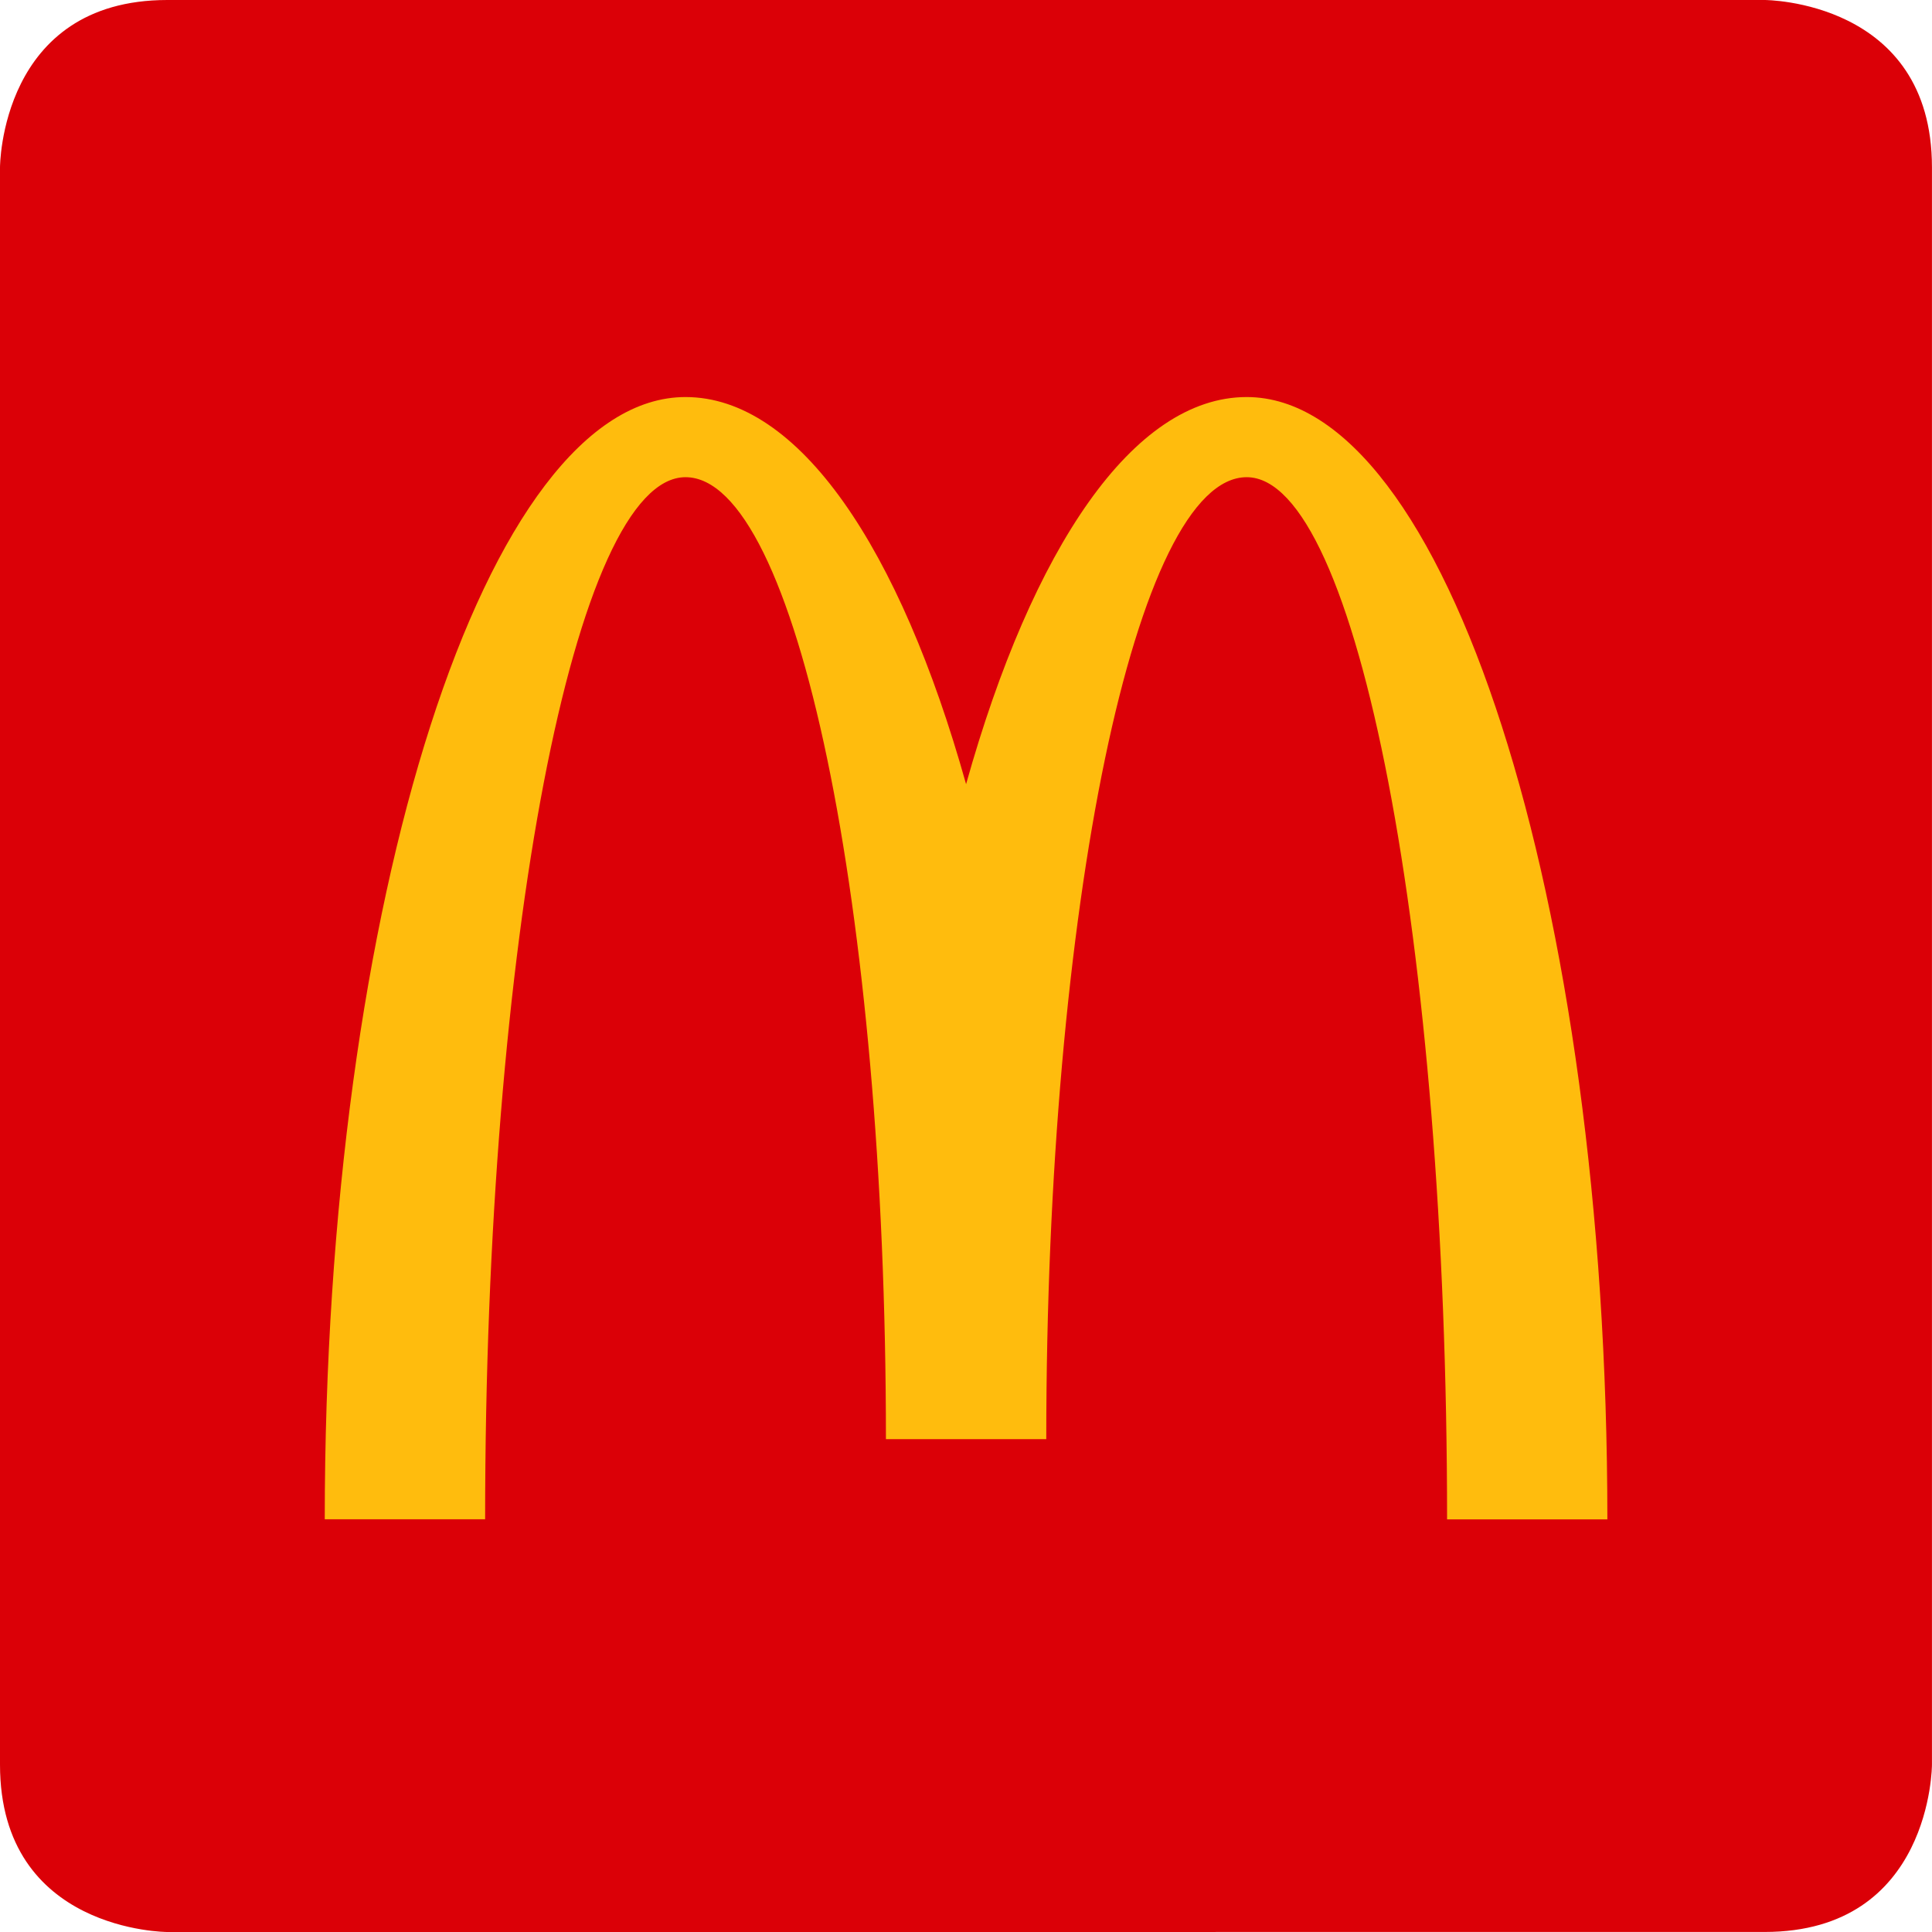
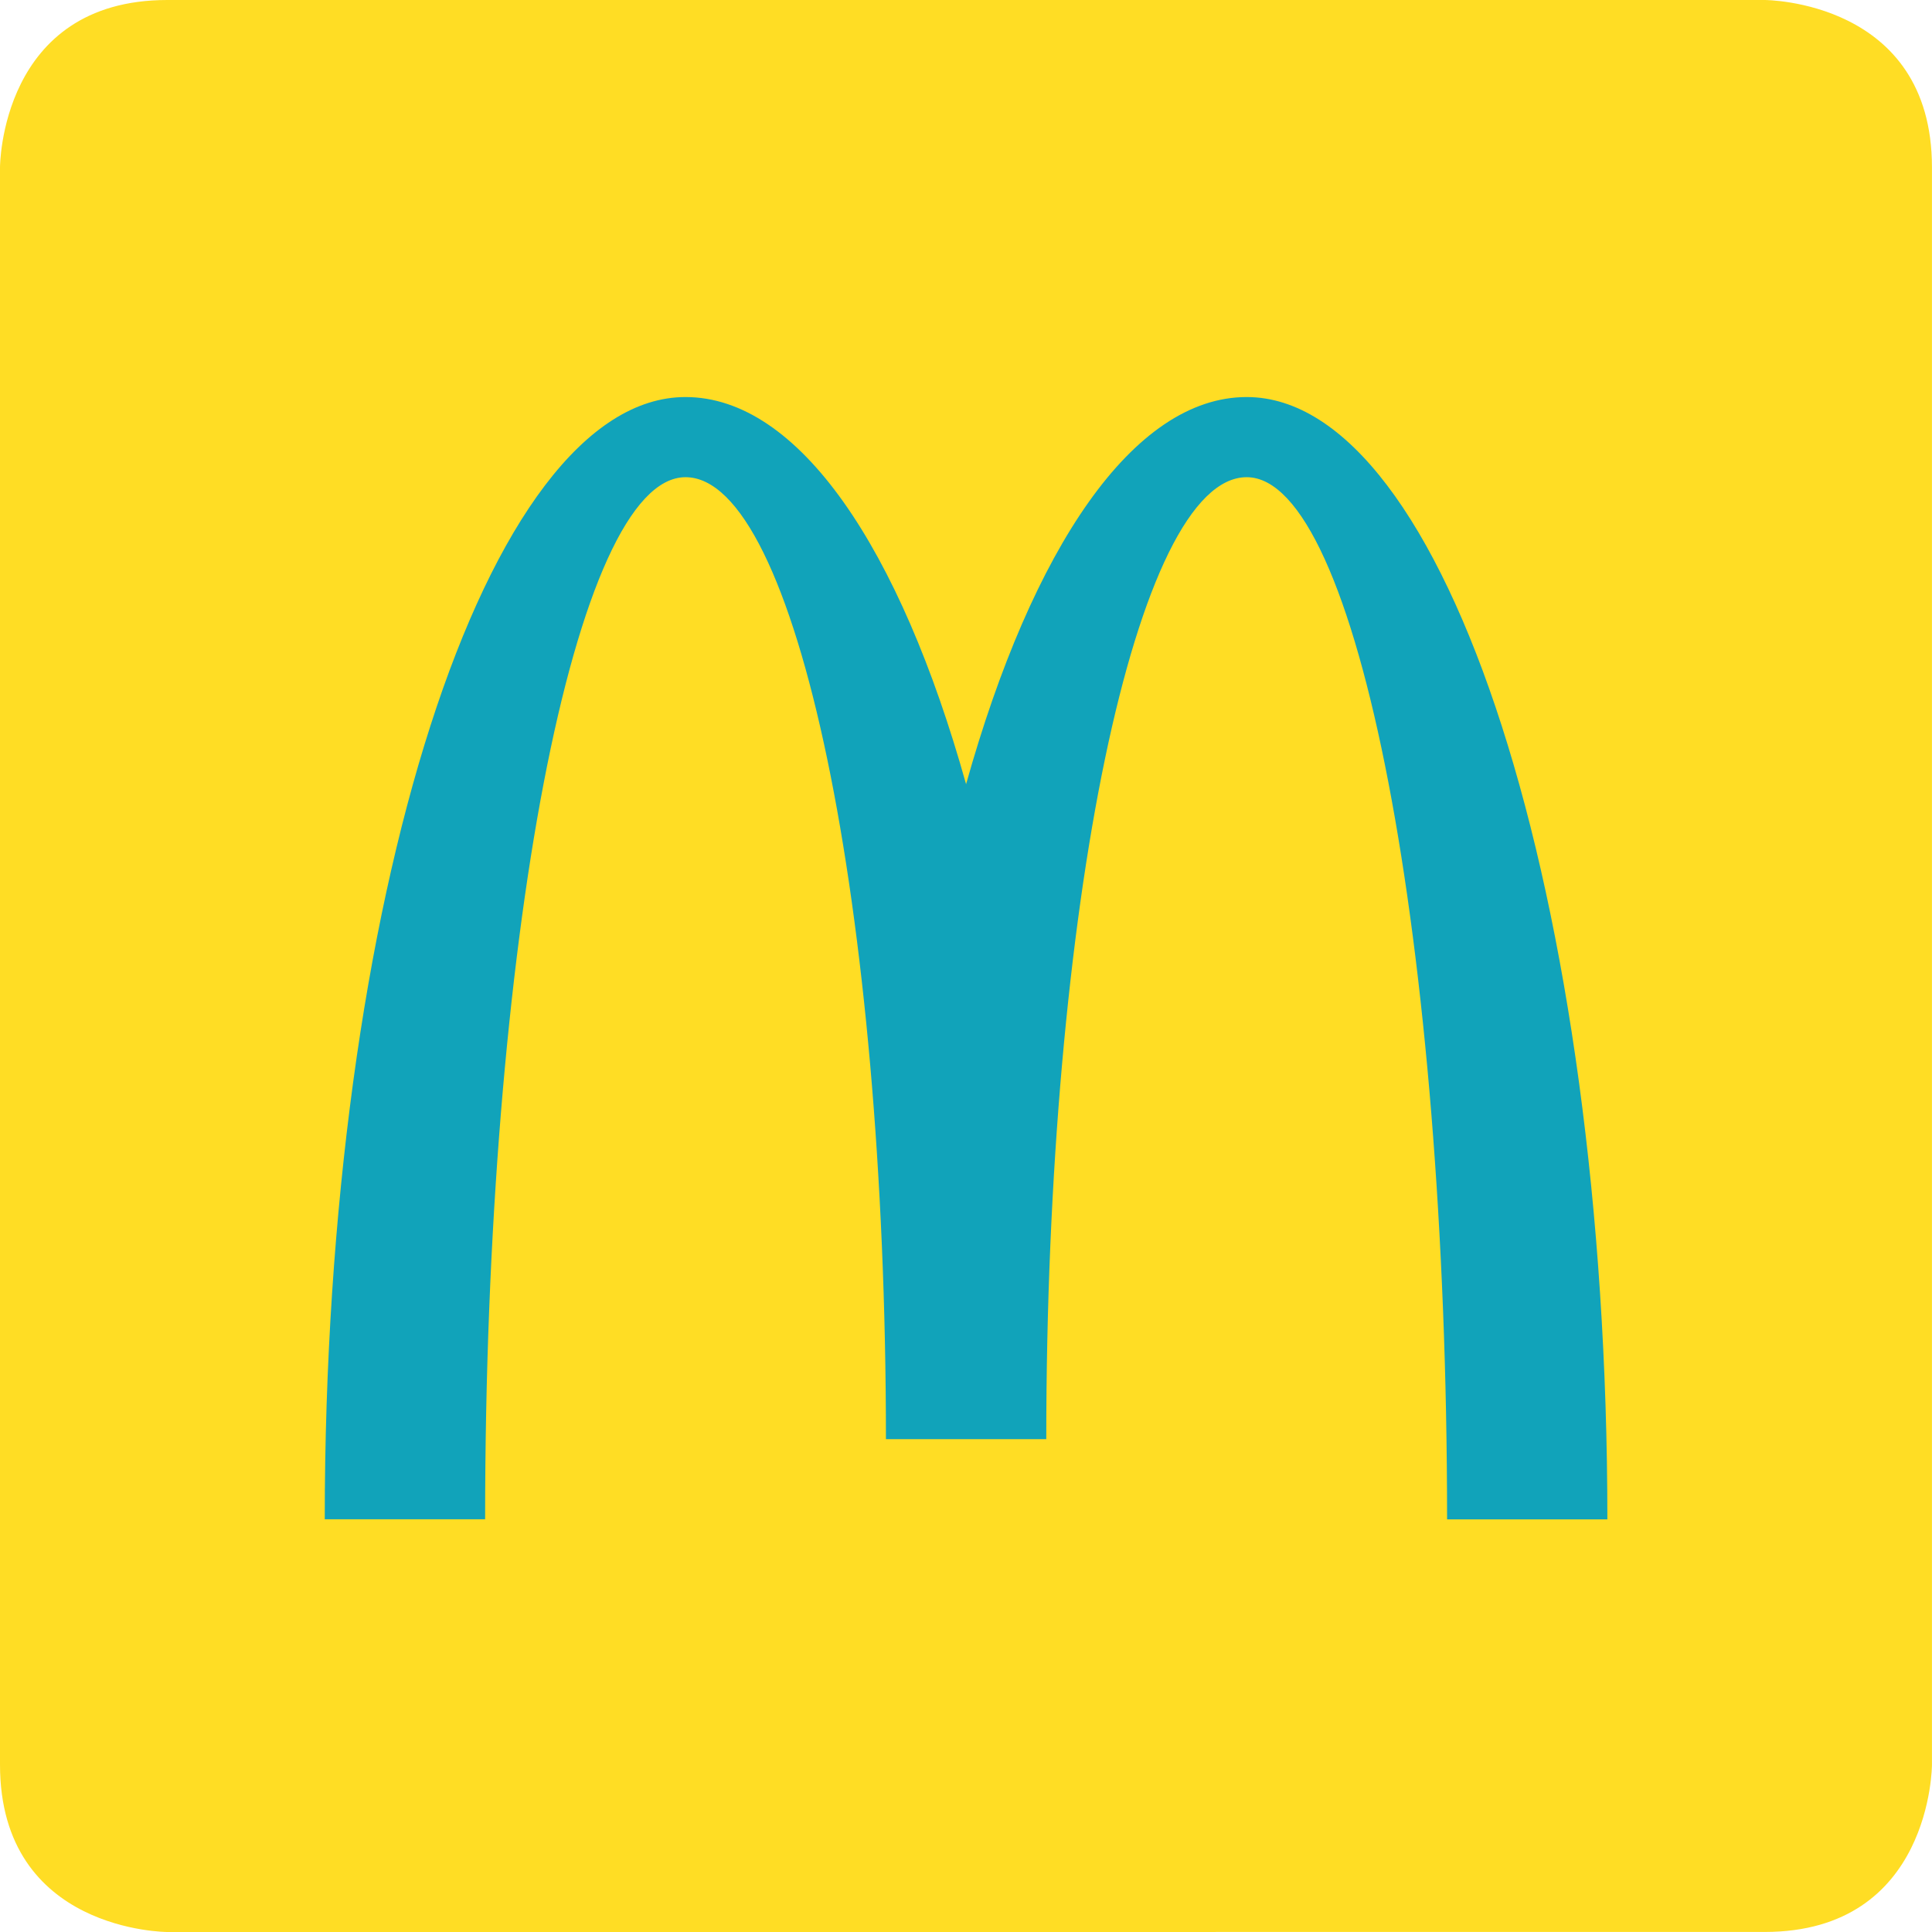
<svg xmlns="http://www.w3.org/2000/svg" id="Group_414" data-name="Group 414" width="47.754" height="47.754" viewBox="0 0 47.754 47.754">
-   <path id="Path_3988" data-name="Path 3988" d="M4.136,47.754S0,47.754,0,43.617V4.136S0,0,4.136,0H43.617s4.136,0,4.136,4.136V43.617s0,4.136-4.136,4.136Z" fill="#db0007" />
+   <path id="Path_3988" data-name="Path 3988" d="M4.136,47.754S0,47.754,0,43.617V4.136S0,0,4.136,0H43.617s4.136,0,4.136,4.136V43.617s0,4.136-4.136,4.136Z" fill="#ffdd24" />
  <g id="Group_413" data-name="Group 413" transform="translate(8.027 9.814)">
-     <path id="Path_3989" data-name="Path 3989" d="M46.23,28.659c-2.8,0-5.3,3.733-6.935,9.569-1.634-5.837-4.133-9.569-6.935-9.569-4.924,0-8.917,12.42-8.917,27.739h3.964c0-14.225,2.218-25.758,4.953-25.758s4.954,10.646,4.954,23.777h3.963c0-13.131,2.218-23.777,4.954-23.777S51.184,42.173,51.184,56.4h3.962C55.146,41.079,51.154,28.659,46.23,28.659Z" transform="translate(-23.443 -28.659)" fill="#ffbc0d" />
+     <path id="Path_3989" data-name="Path 3989" d="M46.23,28.659c-2.8,0-5.3,3.733-6.935,9.569-1.634-5.837-4.133-9.569-6.935-9.569-4.924,0-8.917,12.42-8.917,27.739h3.964c0-14.225,2.218-25.758,4.953-25.758s4.954,10.646,4.954,23.777h3.963c0-13.131,2.218-23.777,4.954-23.777S51.184,42.173,51.184,56.4h3.962C55.146,41.079,51.154,28.659,46.23,28.659Z" transform="translate(-23.443 -28.659)" fill="#11a3ba" />
  </g>
</svg>
